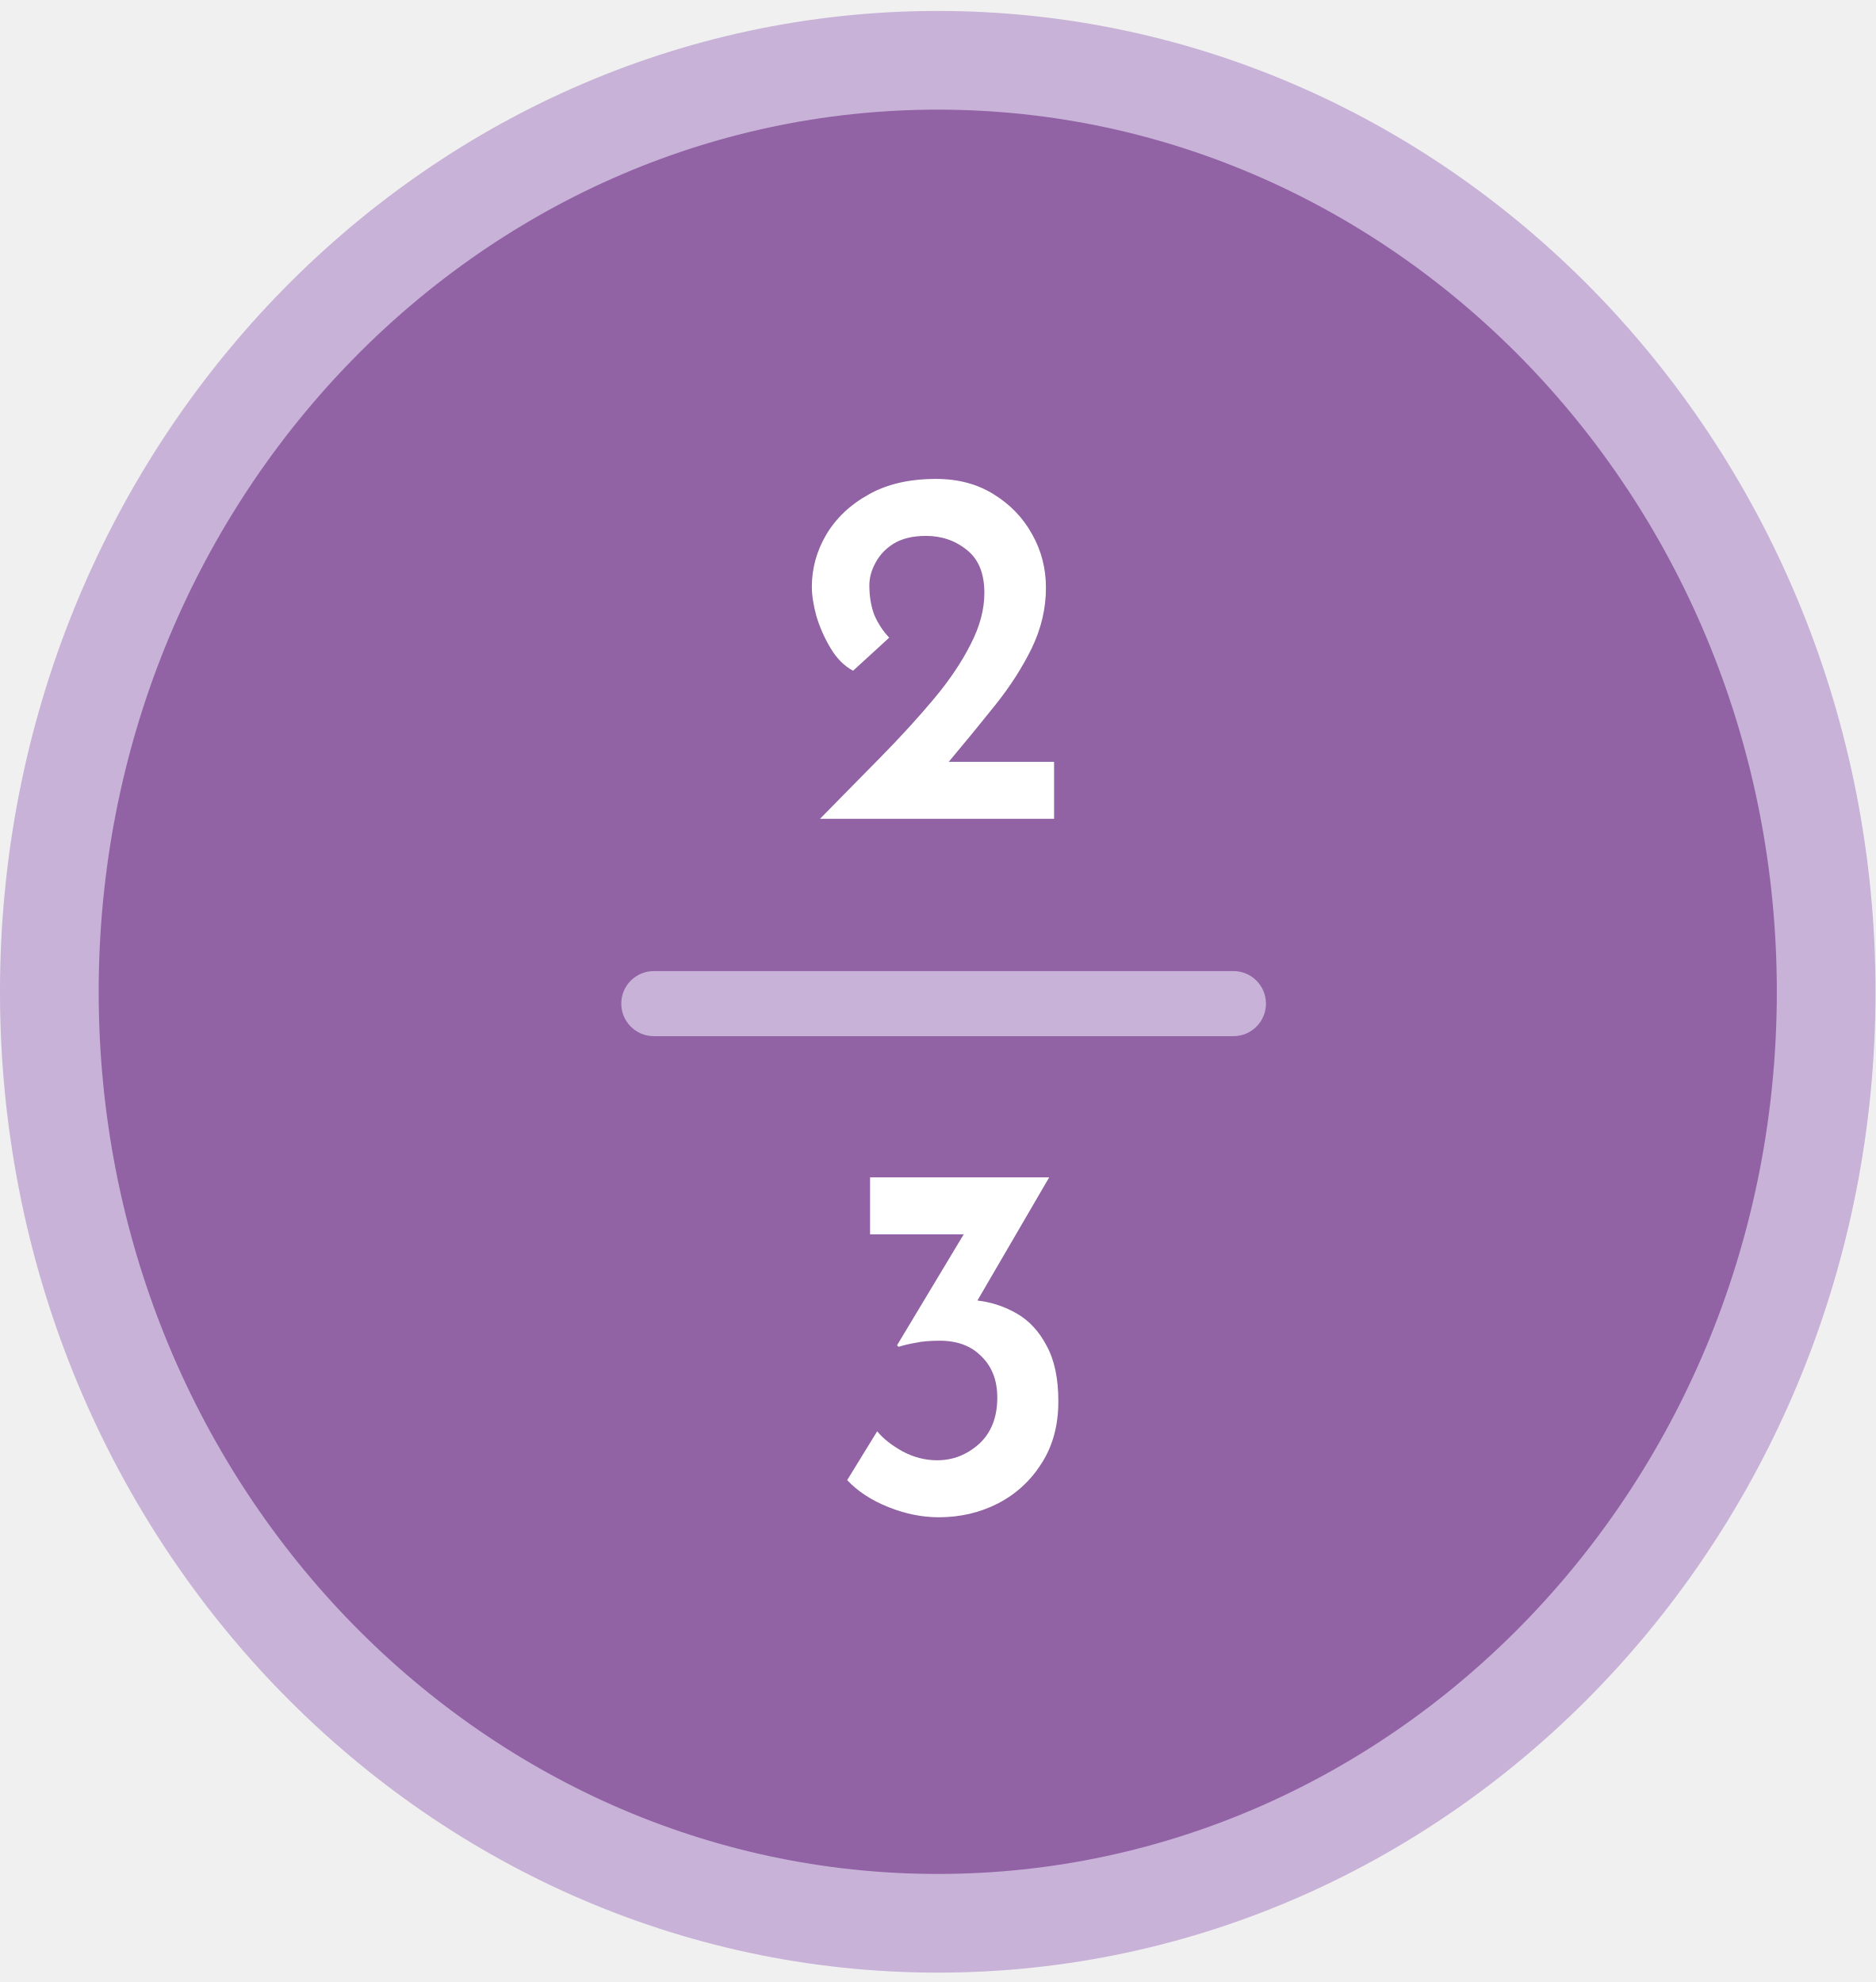
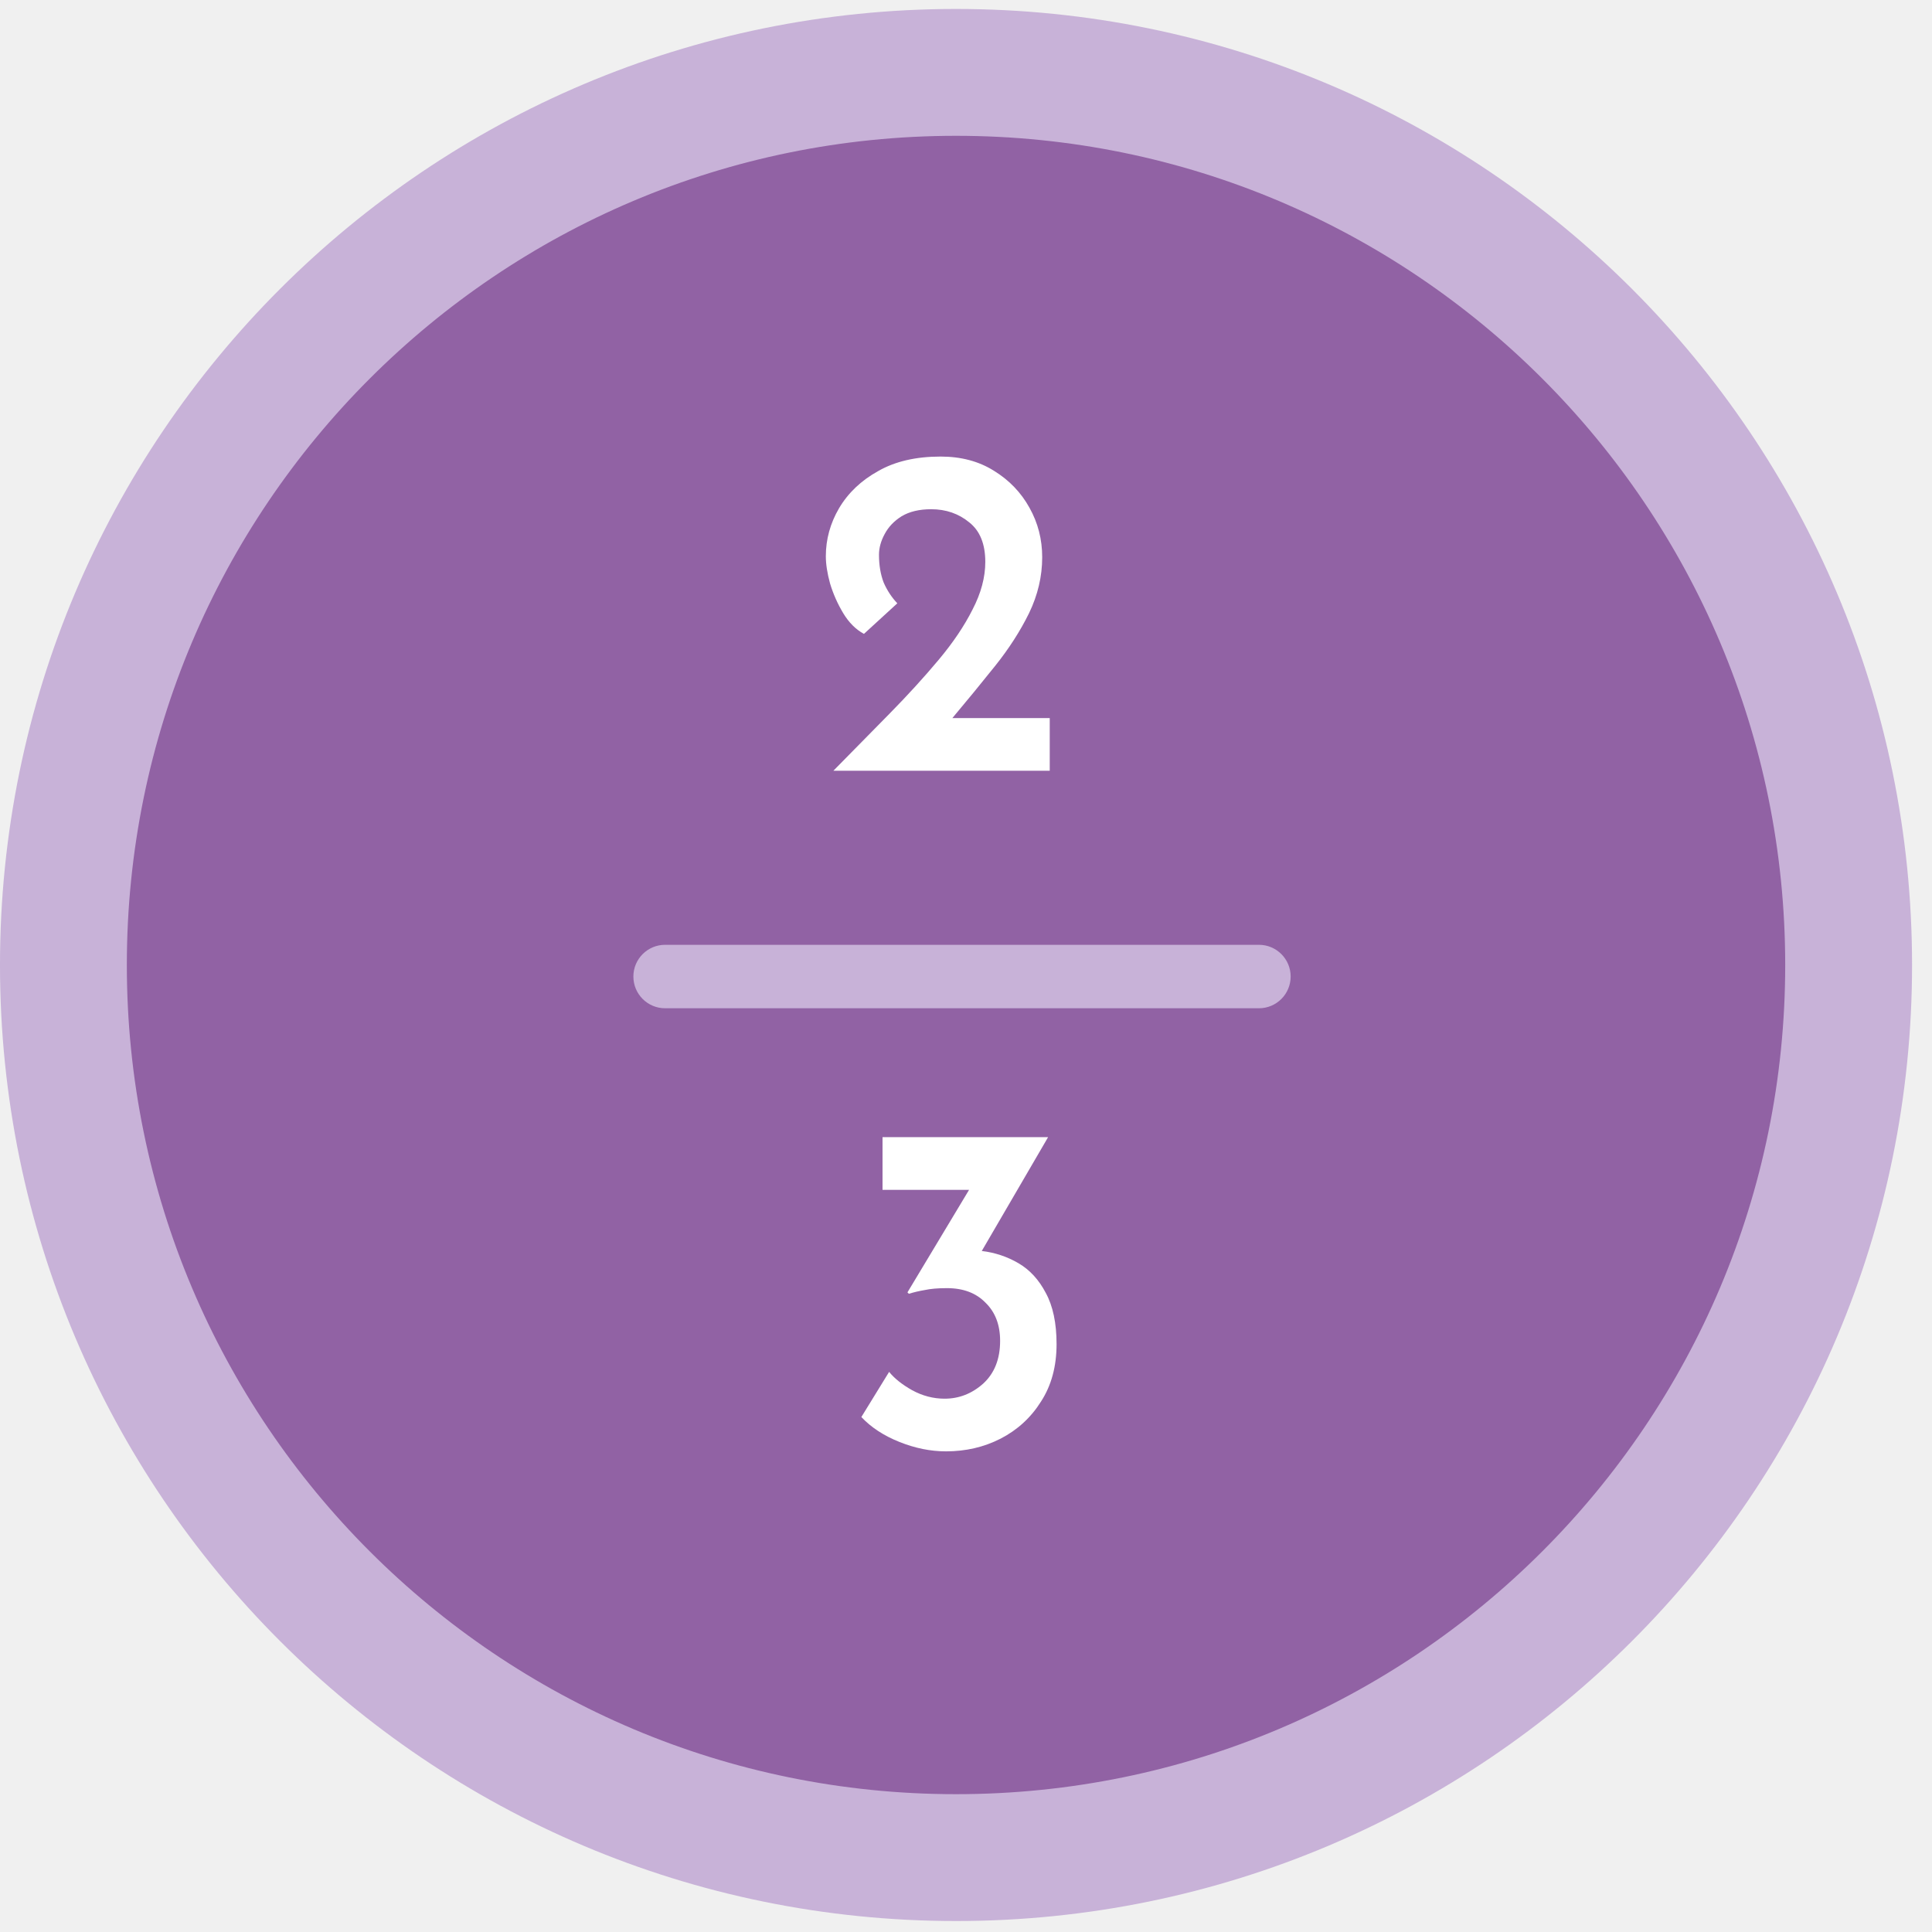
- <svg xmlns="http://www.w3.org/2000/svg" width="123" height="130" viewBox="0 0 123 130" fill="none">
-   <path d="M119.764 65.052C119.764 98.934 93.542 126.149 61.5 126.149C29.458 126.149 3.236 98.934 3.236 65.052C3.236 31.17 29.458 3.955 61.5 3.955C93.542 3.955 119.764 31.17 119.764 65.052Z" fill="#9162A4" stroke="#C8B2D8" stroke-width="6.473" />
-   <path d="M68.808 77.224L64.102 85.301C65.037 85.412 65.905 85.701 66.706 86.169C67.507 86.636 68.152 87.337 68.641 88.271C69.153 89.206 69.409 90.418 69.409 91.909C69.409 93.489 69.042 94.846 68.308 95.981C67.596 97.115 66.639 97.994 65.437 98.617C64.258 99.218 62.968 99.518 61.566 99.518C60.476 99.518 59.374 99.296 58.262 98.851C57.15 98.406 56.248 97.816 55.559 97.082L57.528 93.878C57.906 94.345 58.451 94.779 59.163 95.18C59.897 95.58 60.665 95.78 61.466 95.78C62.489 95.78 63.401 95.424 64.203 94.713C65.004 93.978 65.404 92.966 65.404 91.675C65.404 90.541 65.059 89.64 64.369 88.972C63.702 88.282 62.79 87.938 61.633 87.938C60.987 87.938 60.465 87.982 60.064 88.071C59.664 88.138 59.285 88.227 58.929 88.338L58.829 88.238L63.201 80.962H57.06V77.224H68.808Z" fill="white" />
-   <rect x="40.744" y="63.693" width="42.281" height="4.27" rx="2.135" fill="#C8B2D8" />
-   <path d="M53.777 53.706C55.156 52.304 56.491 50.947 57.782 49.634C59.072 48.321 60.229 47.053 61.253 45.83C62.276 44.606 63.077 43.415 63.656 42.258C64.256 41.102 64.557 39.978 64.557 38.888C64.557 37.619 64.178 36.685 63.422 36.084C62.666 35.461 61.764 35.15 60.719 35.15C59.873 35.15 59.172 35.317 58.616 35.65C58.082 35.984 57.682 36.407 57.415 36.919C57.148 37.408 57.014 37.898 57.014 38.387C57.014 39.121 57.125 39.778 57.348 40.356C57.593 40.912 57.915 41.402 58.316 41.825L55.946 43.994C55.368 43.682 54.878 43.193 54.478 42.525C54.077 41.858 53.766 41.157 53.543 40.423C53.343 39.689 53.243 39.043 53.243 38.487C53.243 37.286 53.554 36.151 54.177 35.083C54.823 33.993 55.746 33.114 56.947 32.446C58.149 31.757 59.629 31.412 61.386 31.412C62.832 31.412 64.09 31.746 65.157 32.413C66.248 33.081 67.093 33.959 67.694 35.05C68.295 36.118 68.595 37.286 68.595 38.554C68.595 39.911 68.284 41.235 67.66 42.525C67.037 43.794 66.237 45.04 65.258 46.263C64.279 47.487 63.266 48.722 62.221 49.968H69.129V53.706H53.777Z" fill="white" />
+ <svg xmlns="http://www.w3.org/2000/svg" width="73" height="73" viewBox="0 0 73 73" fill="none">
+   <circle cx="36.123" cy="36.462" r="33.727" fill="#9162A4" stroke="#C8B2D8" stroke-width="4.793" />
+   <path d="M39.602 42.967L37.096 47.268C37.593 47.327 38.056 47.481 38.482 47.73C38.909 47.979 39.252 48.352 39.513 48.85C39.785 49.347 39.922 49.993 39.922 50.787C39.922 51.628 39.726 52.351 39.335 52.955C38.956 53.56 38.447 54.028 37.807 54.359C37.179 54.679 36.492 54.839 35.745 54.839C35.164 54.839 34.578 54.721 33.986 54.484C33.393 54.247 32.913 53.933 32.546 53.542L33.595 51.836C33.796 52.084 34.086 52.316 34.465 52.529C34.856 52.742 35.265 52.849 35.692 52.849C36.237 52.849 36.723 52.659 37.149 52.28C37.576 51.889 37.789 51.35 37.789 50.663C37.789 50.058 37.605 49.578 37.238 49.223C36.883 48.856 36.397 48.672 35.781 48.672C35.437 48.672 35.159 48.696 34.945 48.743C34.732 48.779 34.531 48.826 34.341 48.885L34.288 48.832L36.616 44.958H33.346V42.967H39.602Z" fill="white" />
+   <rect x="23.932" y="35.699" width="24.835" height="2.398" rx="1.199" fill="#C8B2D8" />
+   <path d="M31.488 29.123C32.223 28.377 32.934 27.654 33.621 26.955C34.308 26.256 34.924 25.58 35.469 24.928C36.014 24.277 36.441 23.643 36.749 23.027C37.069 22.411 37.229 21.812 37.229 21.232C37.229 20.556 37.028 20.059 36.625 19.739C36.222 19.407 35.742 19.241 35.185 19.241C34.735 19.241 34.362 19.33 34.065 19.508C33.781 19.686 33.568 19.911 33.425 20.183C33.283 20.444 33.212 20.705 33.212 20.965C33.212 21.356 33.272 21.706 33.39 22.014C33.52 22.31 33.692 22.571 33.905 22.796L32.644 23.951C32.336 23.785 32.075 23.524 31.861 23.169C31.648 22.814 31.482 22.44 31.364 22.049C31.257 21.658 31.204 21.315 31.204 21.018C31.204 20.379 31.37 19.774 31.702 19.206C32.045 18.625 32.537 18.157 33.177 17.802C33.816 17.434 34.605 17.251 35.541 17.251C36.311 17.251 36.98 17.428 37.549 17.784C38.129 18.139 38.58 18.607 38.9 19.188C39.219 19.757 39.379 20.379 39.379 21.054C39.379 21.777 39.214 22.482 38.882 23.169C38.55 23.844 38.123 24.508 37.602 25.16C37.081 25.811 36.542 26.469 35.985 27.132H39.664V29.123H31.488Z" fill="white" />
</svg>
